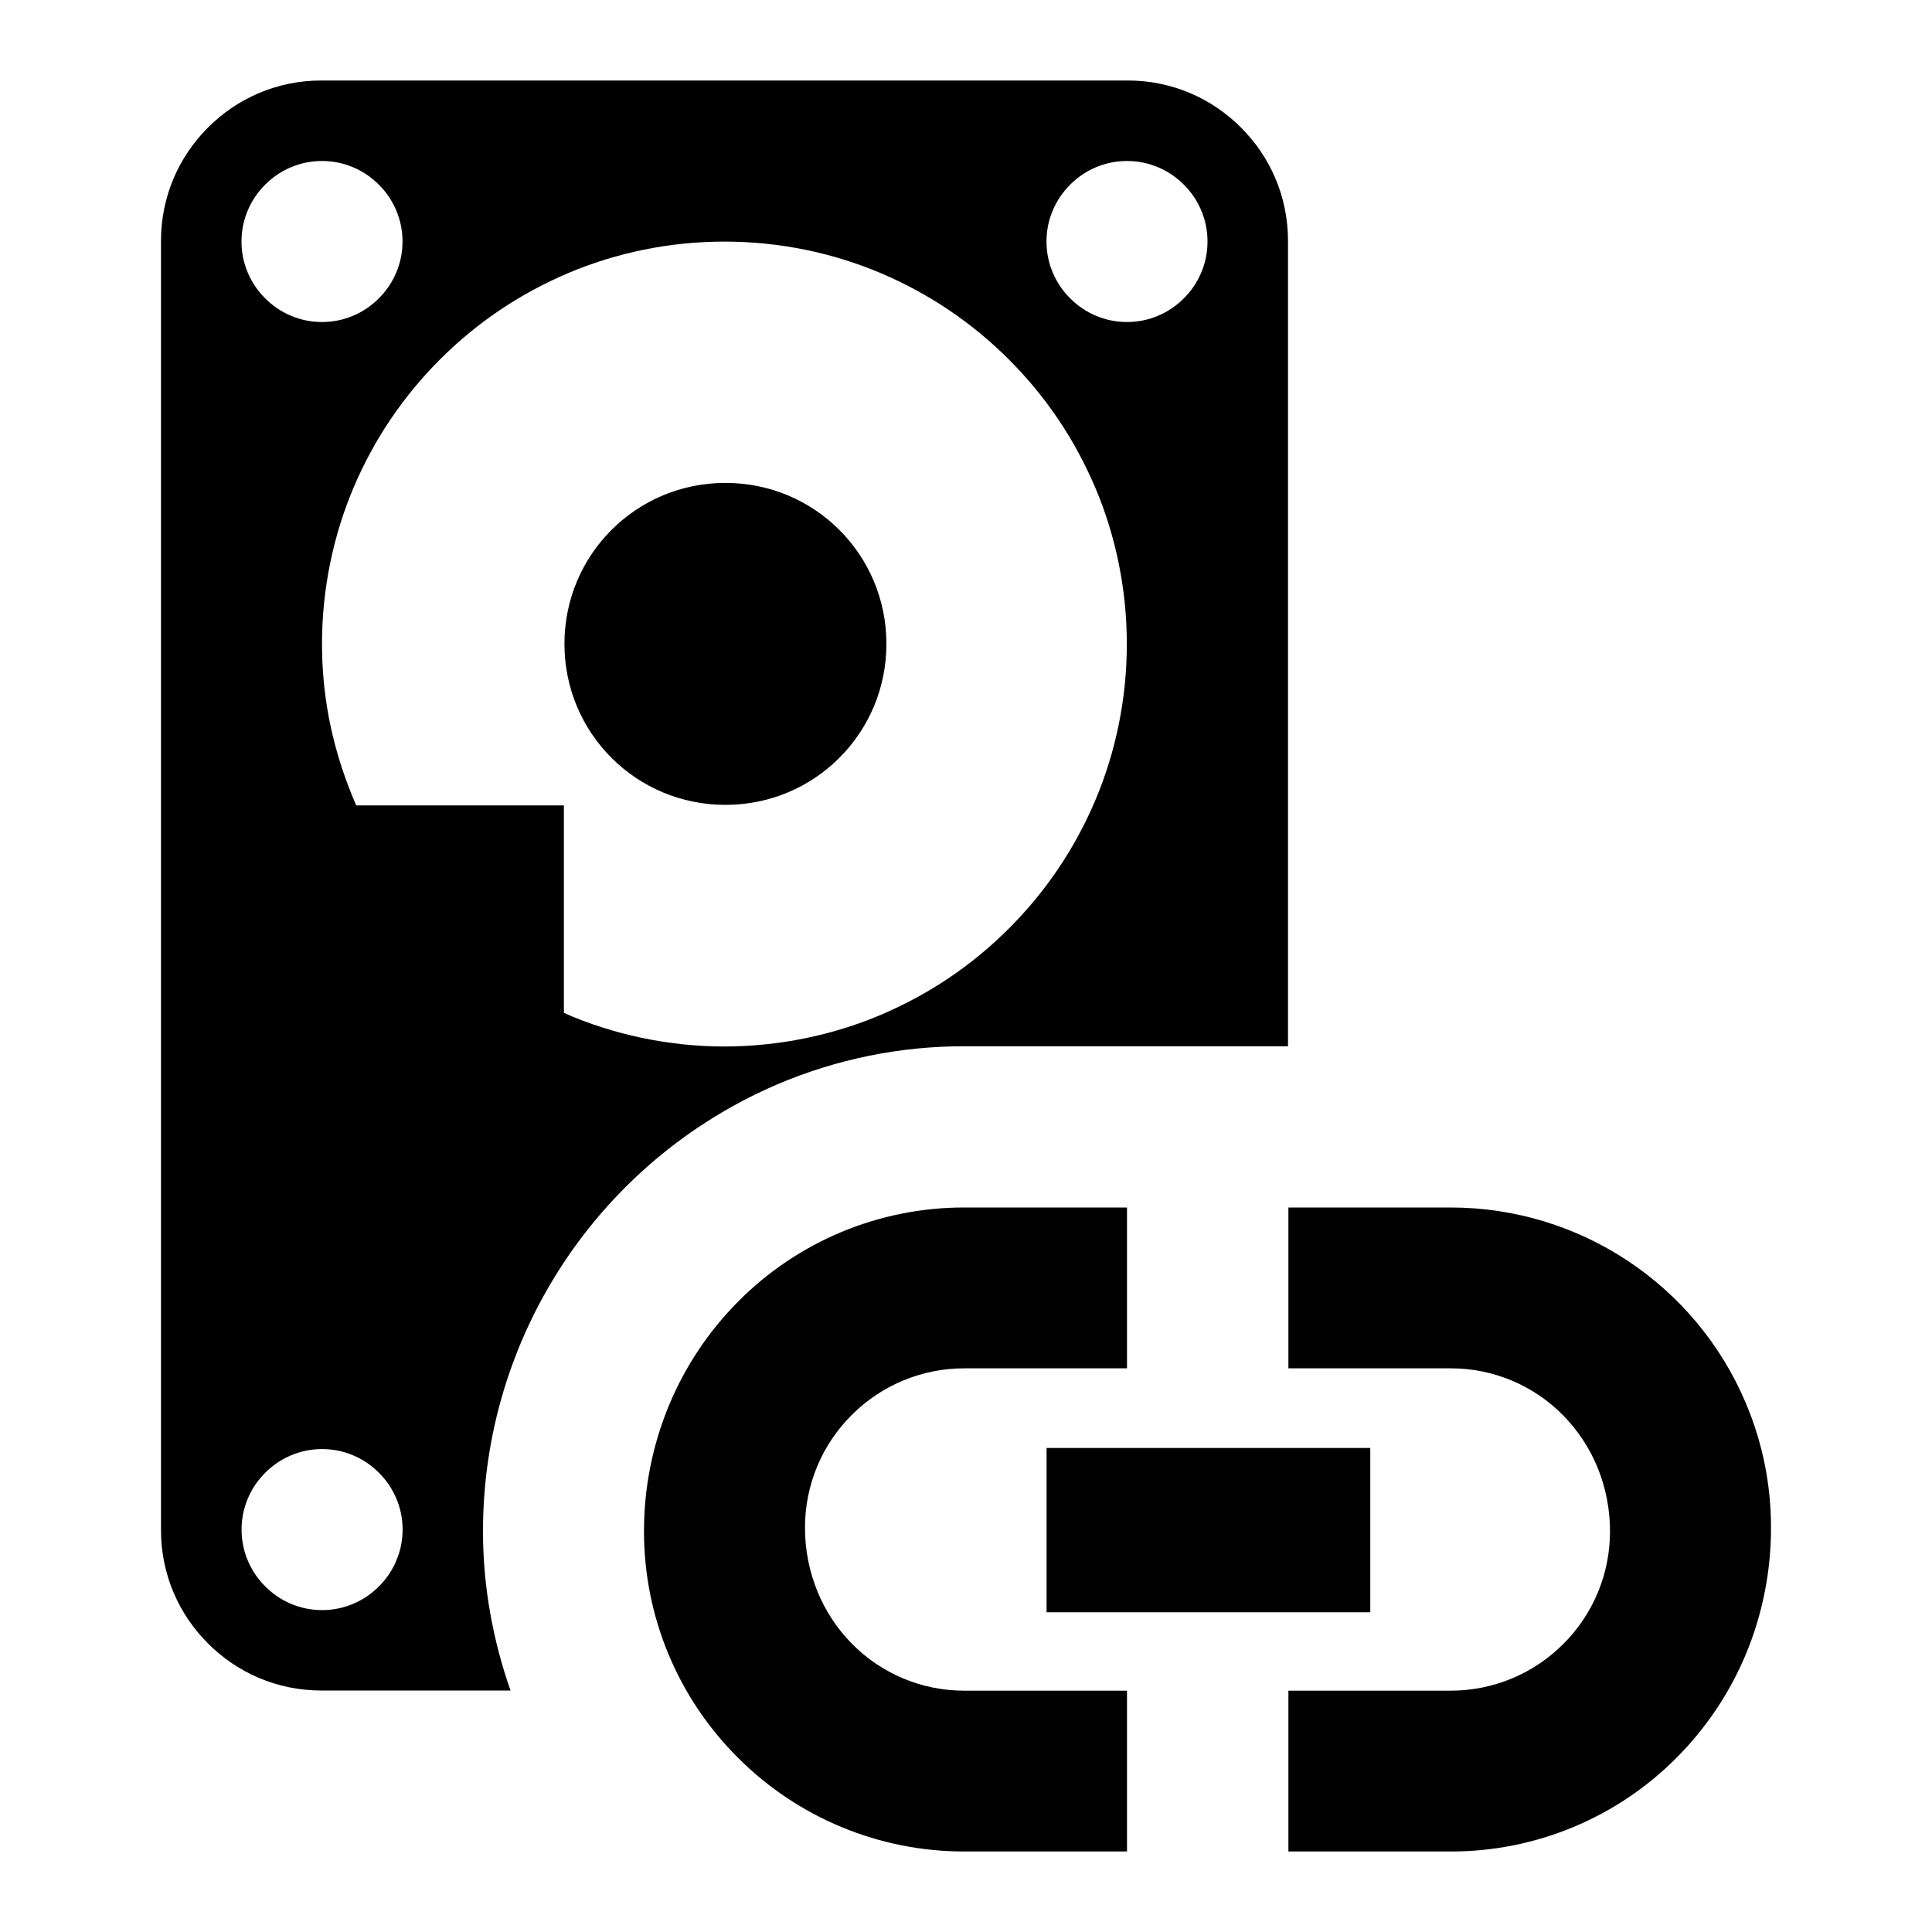
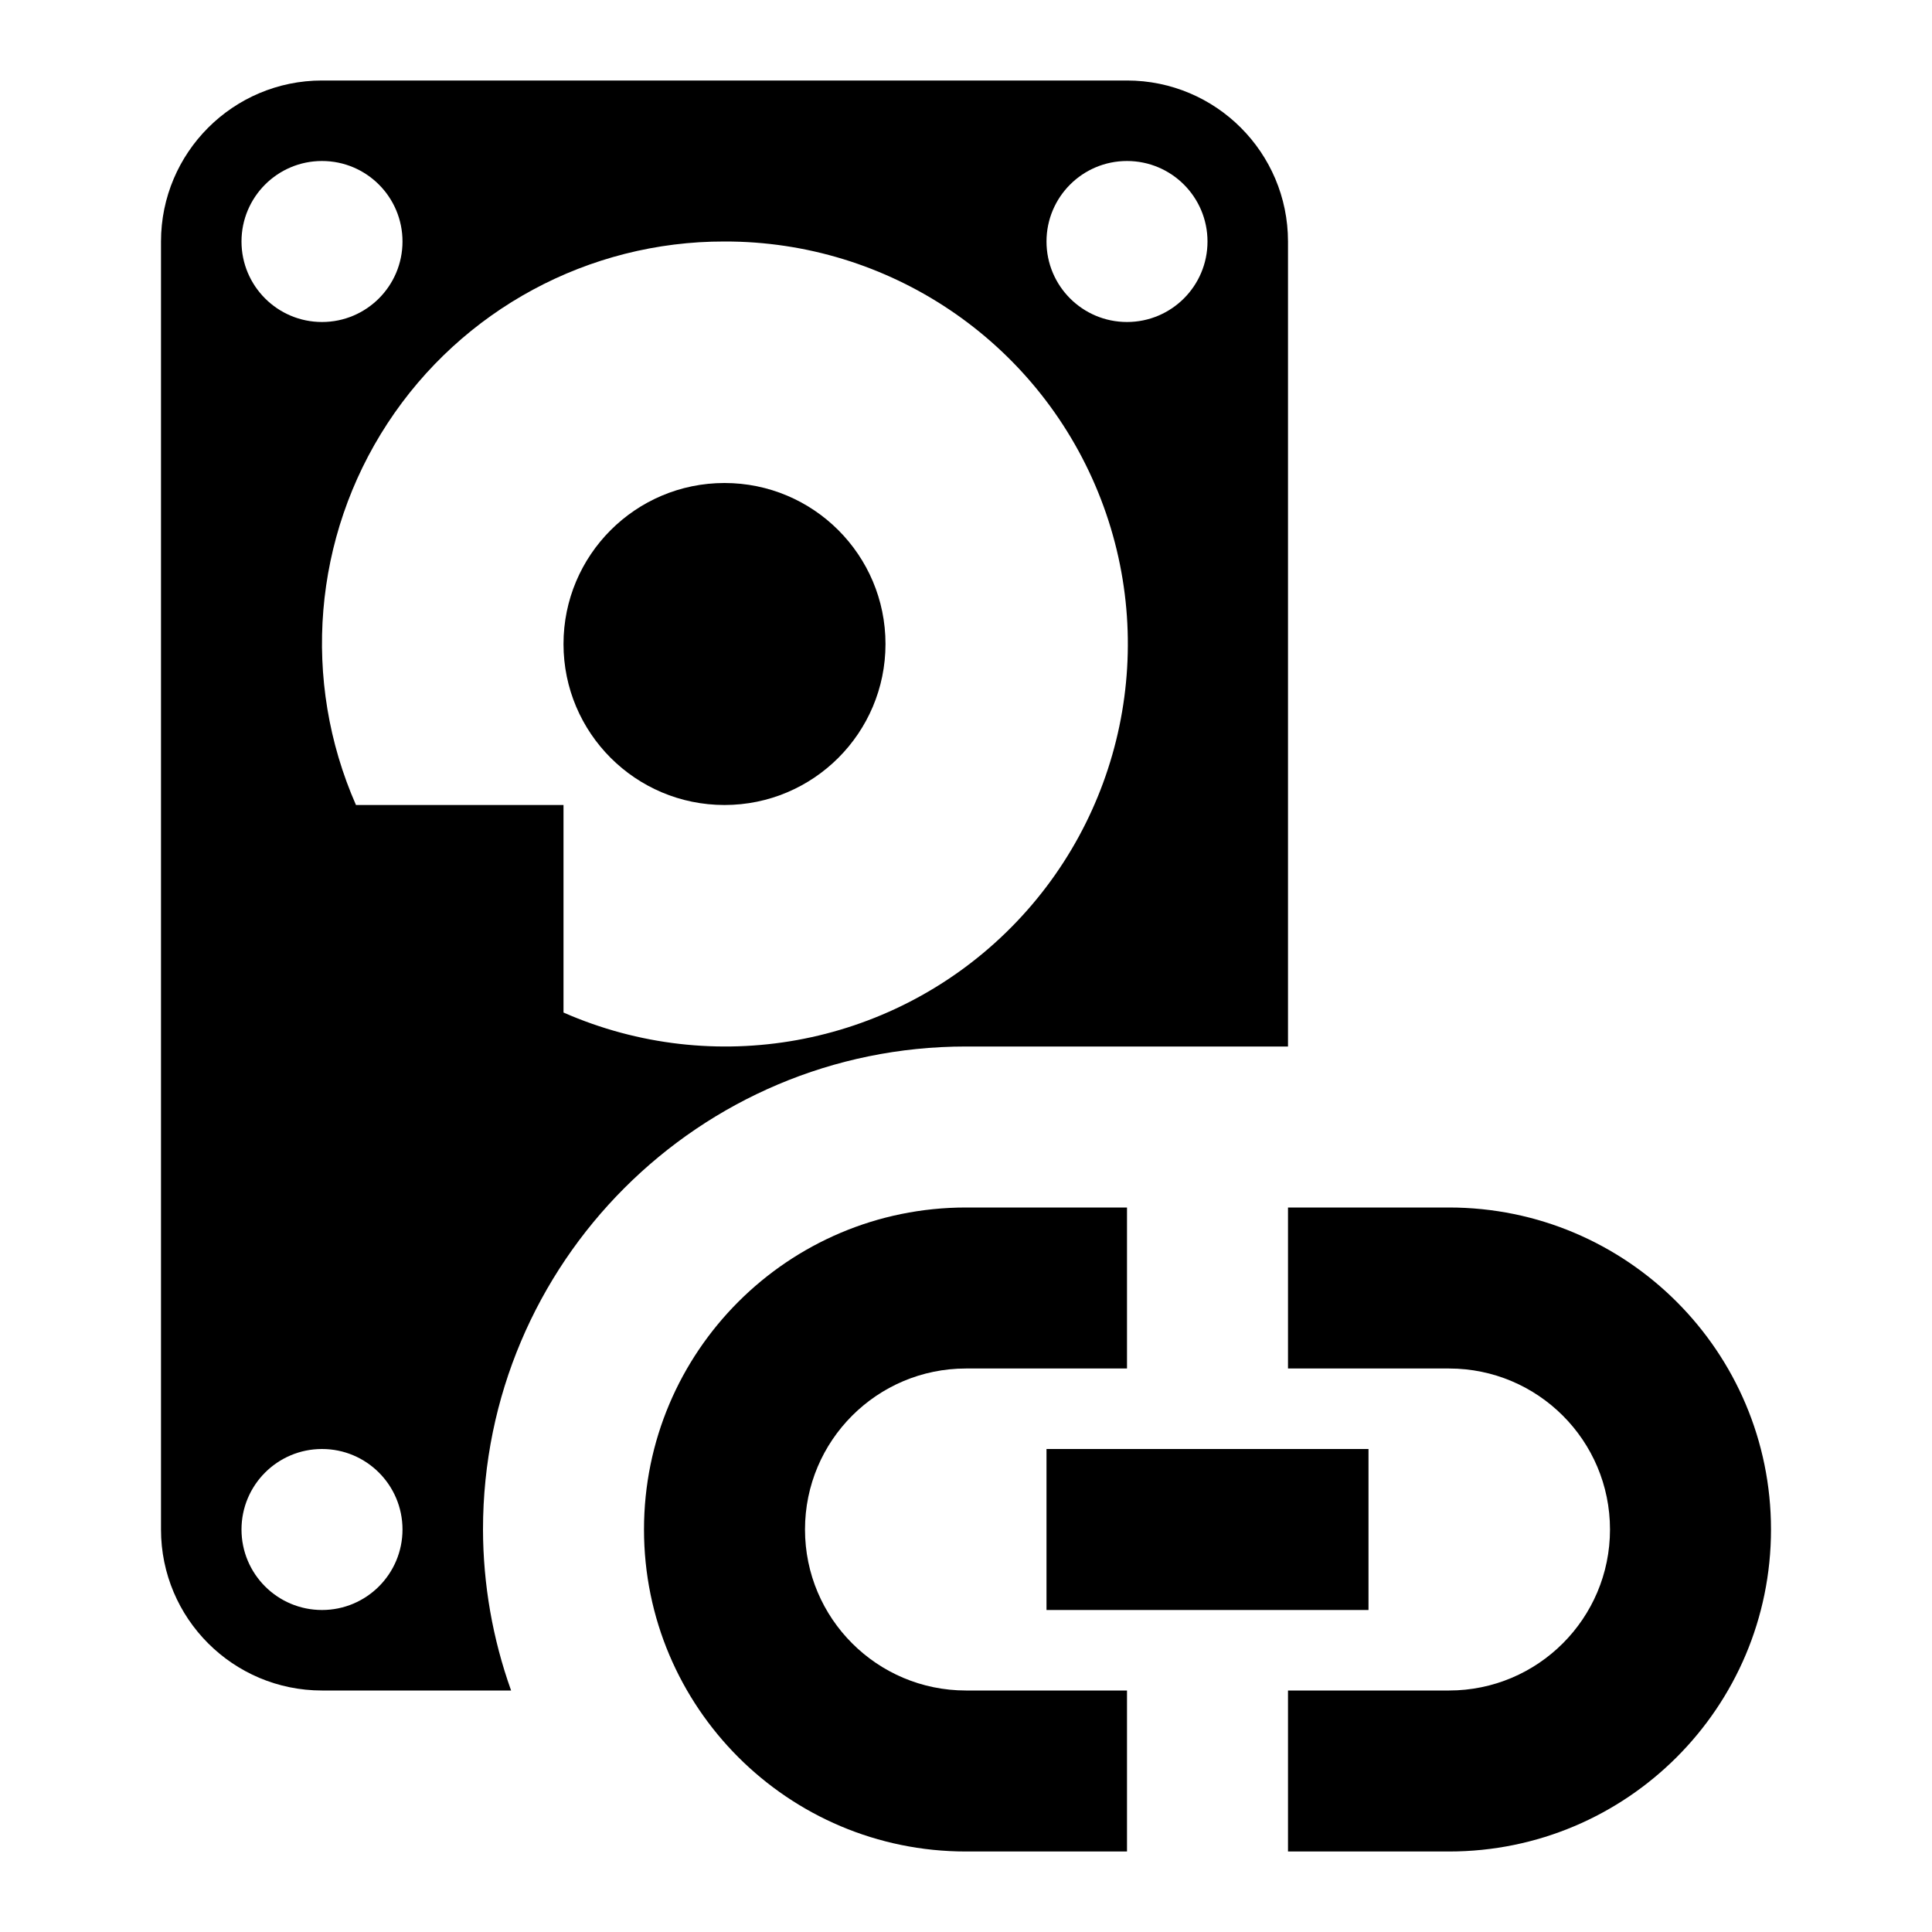
<svg xmlns="http://www.w3.org/2000/svg" id="Layer_2" data-name="Layer 2" viewBox="0 0 24 24">
-   <defs>
-     <style>.cls-1{fill:#010101;}</style>
-   </defs>
-   <path d="M6,19.025a6.037,6.037,0,0,1,3.654-5.554,5.904,5.904,0,0,1,2.325-.474H16V2.993a2.018,2.018,0,0,0-.01-.204,1.99,1.99,0,0,0-.03-.198q-.02-.097-.049-.191t-.067-.183q-.038-.089-.084-.174t-.1-.164q-.054-.08-.115-.153t-.129-.142q-.068-.068-.142-.129t-.153-.115q-.08-.054-.164-.1t-.174-.084q-.089-.038-.183-.067t-.191-.049a1.99,1.99,0,0,0-.198-.03A2.018,2.018,0,0,0,14.007,1H3.993a2.018,2.018,0,0,0-.204.01,1.99,1.99,0,0,0-.198.03q-.097.02-.191.049t-.183.067q-.089.038-.174.084t-.164.1q-.08.054-.153.115t-.142.129q-.068.068-.129.142t-.115.153q-.054.08-.1.164t-.084.174q-.038.089-.067.183t-.049.191a1.99,1.99,0,0,0-.03.198A2.018,2.018,0,0,0,2,2.993V19.007a2.017,2.017,0,0,0,.01.204,1.99,1.99,0,0,0,.03.198q.02.097.049.191t.067.183q.038.089.084.174t.1.164q.054.08.115.153t.129.142q.068.068.142.129t.153.115q.08.054.164.1t.174.084q.089.038.183.067t.191.049a1.99,1.99,0,0,0,.198.03A2.018,2.018,0,0,0,3.993,21H6.342q-.082-.232-.145-.472-.063-.24-.107-.487-.044-.247-.067-.501Q6,19.285,6,19.025ZM13.079,2.611q.019-.045.042-.087t.05-.082q.027-.04.058-.077t.065-.071q.034-.034.071-.065t.077-.058q.04-.027.082-.05t.087-.042q.045-.019.092-.034t.096-.025a1.001,1.001,0,0,1,.099-.015,1.015,1.015,0,0,1,.204,0,1.001,1.001,0,0,1,.099.015q.049.01.096.025t.092.034q.045.019.087.042t.082.05q.04.027.077.058t.071.065q.034.034.065.071t.058.077q.027.04.05.082t.042.087q.019.045.034.092t.025.096a1,1,0,0,1,.015.099,1.016,1.016,0,0,1,0,.204 1.0 1,0,0,1-.015.099q-.01.049-.025.096t-.034.092q-.019.045-.042.087t-.05.082q-.027.04-.058.077t-.065.071q-.034.034-.071.065t-.077.058q-.04.027-.082.05t-.087.042q-.045.019-.092.034t-.096.025a.998.998,0,0,1-.099.015,1.014,1.014,0,0,1-.204,0,.998.998,0,0,1-.099-.015q-.049-.01-.096-.025t-.092-.034q-.045-.019-.087-.042t-.082-.05q-.04-.027-.077-.058t-.071-.065q-.034-.034-.065-.071t-.058-.077q-.027-.04-.05-.082t-.042-.087q-.019-.045-.034-.092t-.025-.096a1.0 1,0,0,1-.015-.099,1.016,1.016,0,0,1,0-.204,1,1,0,0,1,.015-.099q.01-.049.025-.096T13.079,2.611Zm-10,0q.019-.045.042-.087t.05-.082q.027-.04.058-.077t.065-.071q.034-.034.071-.065t.077-.058q.04-.027.082-.05t.087-.042q.045-.019.092-.034t.096-.025a1.001,1.001,0,0,1,.099-.015,1.015,1.015,0,0,1,.204,0,1.001,1.001,0,0,1,.099.015q.049.01.096.025t.092.034q.045.019.087.042t.082.05q.04.027.077.058t.071.065q.034.034.065.071t.058.077q.027.04.05.082t.042.087q.019.045.034.092t.025.096a1,1,0,0,1,.015.099,1.016,1.016,0,0,1,0,.204 1.0 1,0,0,1-.015.099q-.01.049-.025.096t-.034.092q-.019.045-.042.087t-.05.082q-.027.04-.058.077t-.065.071q-.034.034-.071.065t-.077.058q-.04.027-.082.05t-.087.042q-.045.019-.092.034t-.096.025a.998.998,0,0,1-.099.015,1.014,1.014,0,0,1-.204,0,.998.998,0,0,1-.099-.015q-.049-.01-.096-.025t-.092-.034q-.045-.019-.087-.042t-.082-.05q-.04-.027-.077-.058t-.071-.065q-.034-.034-.065-.071t-.058-.077q-.027-.04-.05-.082t-.042-.087q-.019-.045-.034-.092T3.02,3.202a1.0 1,0,0,1-.015-.099,1.016,1.016,0,0,1,0-.204,1,1,0,0,1,.015-.099q.01-.049.025-.096T3.079,2.611Zm1.843,16.779q-.019.045-.042.087t-.05.082q-.027.04-.058.077t-.065.071q-.034.034-.071.065t-.077.058q-.04.027-.082.05t-.087.042q-.045.019-.092.034t-.096.025a.998.998,0,0,1-.099.015,1.014,1.014,0,0,1-.204,0,.998.998,0,0,1-.099-.015q-.049-.01-.096-.025t-.092-.034q-.045-.019-.087-.042t-.082-.05q-.04-.027-.077-.058t-.071-.065q-.034-.034-.065-.071t-.058-.077q-.027-.04-.05-.082t-.042-.087q-.019-.045-.034-.092t-.025-.096a1.0 1,0,0,1-.015-.099,1.016,1.016,0,0,1,0-.204,1,1,0,0,1,.015-.099q.01-.049.025-.096t.034-.092q.019-.045.042-.087t.05-.082q.027-.04.058-.077t.065-.071q.034-.034.071-.065t.077-.058q.04-.027.082-.05t.087-.042q.045-.019.092-.034t.096-.025a1.001,1.001,0,0,1,.099-.015,1.015,1.015,0,0,1,.204,0,1.001,1.001,0,0,1,.099.015q.049.01.096.025t.092.034q.045.019.087.042t.082.05q.04.027.077.058t.071.065q.034.034.065.071t.058.077q.027.04.05.082t.042.087q.019.045.034.092t.025.096a1,1,0,0,1,.015.099,1.016,1.016,0,0,1,0,.204 1.0 1,0,0,1-.015.099q-.01.049-.025.096T4.921,19.389ZM5.07,10.005h-.645q-.025-.058-.049-.116t-.046-.117q-.023-.059-.044-.119t-.041-.12q-.02-.06-.038-.121t-.035-.123q-.017-.062-.032-.124t-.029-.125q-.014-.063-.026-.126t-.022-.127q-.01-.064-.019-.128t-.016-.13q-.007-.065-.012-.131T4.007,8.266q-.004-.066-.005-.133T4,8a5.059,5.059,0,0,1,.026-.511,4.992,4.992,0,0,1,.076-.496q.05-.244.123-.479.073-.235.168-.459.095-.224.211-.437.115-.213.25-.412.135-.199.288-.385.153-.185.323-.355.17-.17.355-.323.185-.153.385-.288.2-.135.412-.25.213-.115.437-.211.224-.095.459-.168.235-.073.479-.123a4.992,4.992,0,0,1,.496-.076,5.076,5.076,0,0,1,1.022,0,4.992,4.992,0,0,1,.496.076q.244.05.479.123.235.073.459.168.224.095.437.211.213.115.412.25.199.135.385.288.185.153.355.323.17.17.323.355.153.185.288.385.135.2.25.412.115.213.211.437.095.224.168.459.073.235.123.479a4.992,4.992,0,0,1,.076.496,5.076,5.076,0,0,1,0,1.022,4.992,4.992,0,0,1-.076.496q-.05.244-.123.479-.073.235-.168.459-.095.224-.211.437-.115.213-.25.412-.135.2-.288.385-.153.185-.323.355-.17.17-.355.323-.185.153-.385.288-.2.135-.412.25-.213.115-.437.211-.224.095-.459.168-.235.073-.479.123a4.99,4.99,0,0,1-.496.076A5.059,5.059,0,0,1,9,13q-.067,0-.133-.002t-.132-.005q-.066-.004-.131-.009t-.13-.012Q8.41,12.965,8.346,12.956T8.218,12.938q-.064-.01-.127-.022t-.126-.025q-.063-.013-.124-.028t-.123-.031q-.061-.016-.122-.034t-.121-.037q-.06-.019-.12-.04t-.118-.043q-.059-.022-.117-.046T7.005,12.581V10.005H5.07Z" />
-   <path d="M7.596,9.414q.068.068.142.129t.154.115q.08.054.165.1t.175.084q.09.038.184.067t.192.049a1.994,1.994,0,0,0,.199.03,2.029,2.029,0,0,0,.409,0,1.994,1.994,0,0,0,.199-.03q.098-.02.192-.049t.184-.067q.09-.038.175-.084t.165-.1q.08-.054.154-.115t.142-.129q.068-.068.129-.142t.115-.154q.054-.08.1-.165t.084-.175q.038-.09.067-.184t.049-.192a1.995,1.995,0,0,0,.03-.199,2.029,2.029,0,0,0,0-.409,1.995,1.995,0,0,0-.03-.199q-.02-.098-.049-.192t-.067-.184q-.038-.09-.084-.175t-.1-.165q-.054-.08-.115-.154t-.129-.142q-.068-.068-.142-.129t-.154-.115q-.08-.054-.165-.1t-.175-.084q-.09-.038-.184-.067t-.192-.049a1.994,1.994,0,0,0-.199-.03,2.029,2.029,0,0,0-.409,0,1.994,1.994,0,0,0-.199.03q-.098.02-.192.049t-.184.067q-.09.038-.175.084t-.165.1q-.08.054-.154.115t-.142.129q-.068.068-.129.142t-.115.154q-.054.08-.1.165t-.084.175q-.038.09-.067.184t-.049.192a1.995,1.995,0,0,0-.03.199,2.029,2.029,0,0,0,0,.409,1.995,1.995,0,0,0,.03.199q.02.098.049.192t.067.184q.038.09.084.175t.1.165q.054.08.115.154T7.596,9.414Z" />
-   <path class="cls-1" d="M13.001,17.987H17.022V20.028H13.001V17.987ZM18.022,15h-2.017v1.998h2.017a1.953,1.953,0,0,1,1.398.586,2.006,2.006,0,0,1,.424.643,2.089,2.089,0,0,1,.156.798,1.969,1.969,0,0,1-.58,1.397,1.973,1.973,0,0,1-1.398.58h-2.017V23h2.017a3.947,3.947,0,0,0,2.812-1.172,4.011,4.011,0,0,0,.854-1.279A4.074,4.074,0,0,0,22,18.975a3.95,3.95,0,0,0-.313-1.546A3.979,3.979,0,0,0,18.022,15ZM10,18.975a1.969,1.969,0,0,1,.58-1.397,1.973,1.973,0,0,1,1.398-.58h2.022V15H11.978a3.947,3.947,0,0,0-2.812,1.172,4.011,4.011,0,0,0-.853,1.279A4.074,4.074,0,0,0,8,19.025a3.961,3.961,0,0,0,1.166,2.809A3.968,3.968,0,0,0,11.978,23h2.022V21.002H11.978A1.953,1.953,0,0,1,10.58,20.416a2.006,2.006,0,0,1-.424-.643A2.089,2.089,0,0,1,10,18.975Z" />
+   <g>
+     <path d="M6,19A6,6,0,0,1,12,13h4V3a2.001,2.001,0,0,0-2-2H4A2.001,2.001,0,0,0,2,3V19.001A2,2,0,0,0,4,21H6.349A5.976,5.976,0,0,1,6,19ZM14,2a1,1,0,1,1-1,1A1,1,0,0,1,14,2ZM9,3a5,5,0,1,1-2,9.578V10H4.422A4.991,4.991,0,0,1,9,3ZM4,2A1,1,0,1,1,3,3,1,1,0,0,1,4,2ZM4,20a1,1,0,1,1,1-1A1,1,0,0,1,4,20Z" />
+     <circle cx="9" cy="8" r="2" />
+   </g>
+   <rect x="13" y="18" width="4" height="2" />
+   <path d="M18,15H16v2h2a2,2,0,0,1,0,4H16v2h2a4,4,0,0,0,0-8Z" />
+   <path d="M14,21H12a2,2,0,0,1,0-4h2V15H12a4,4,0,0,0,0,8h2Z" />
</svg>
